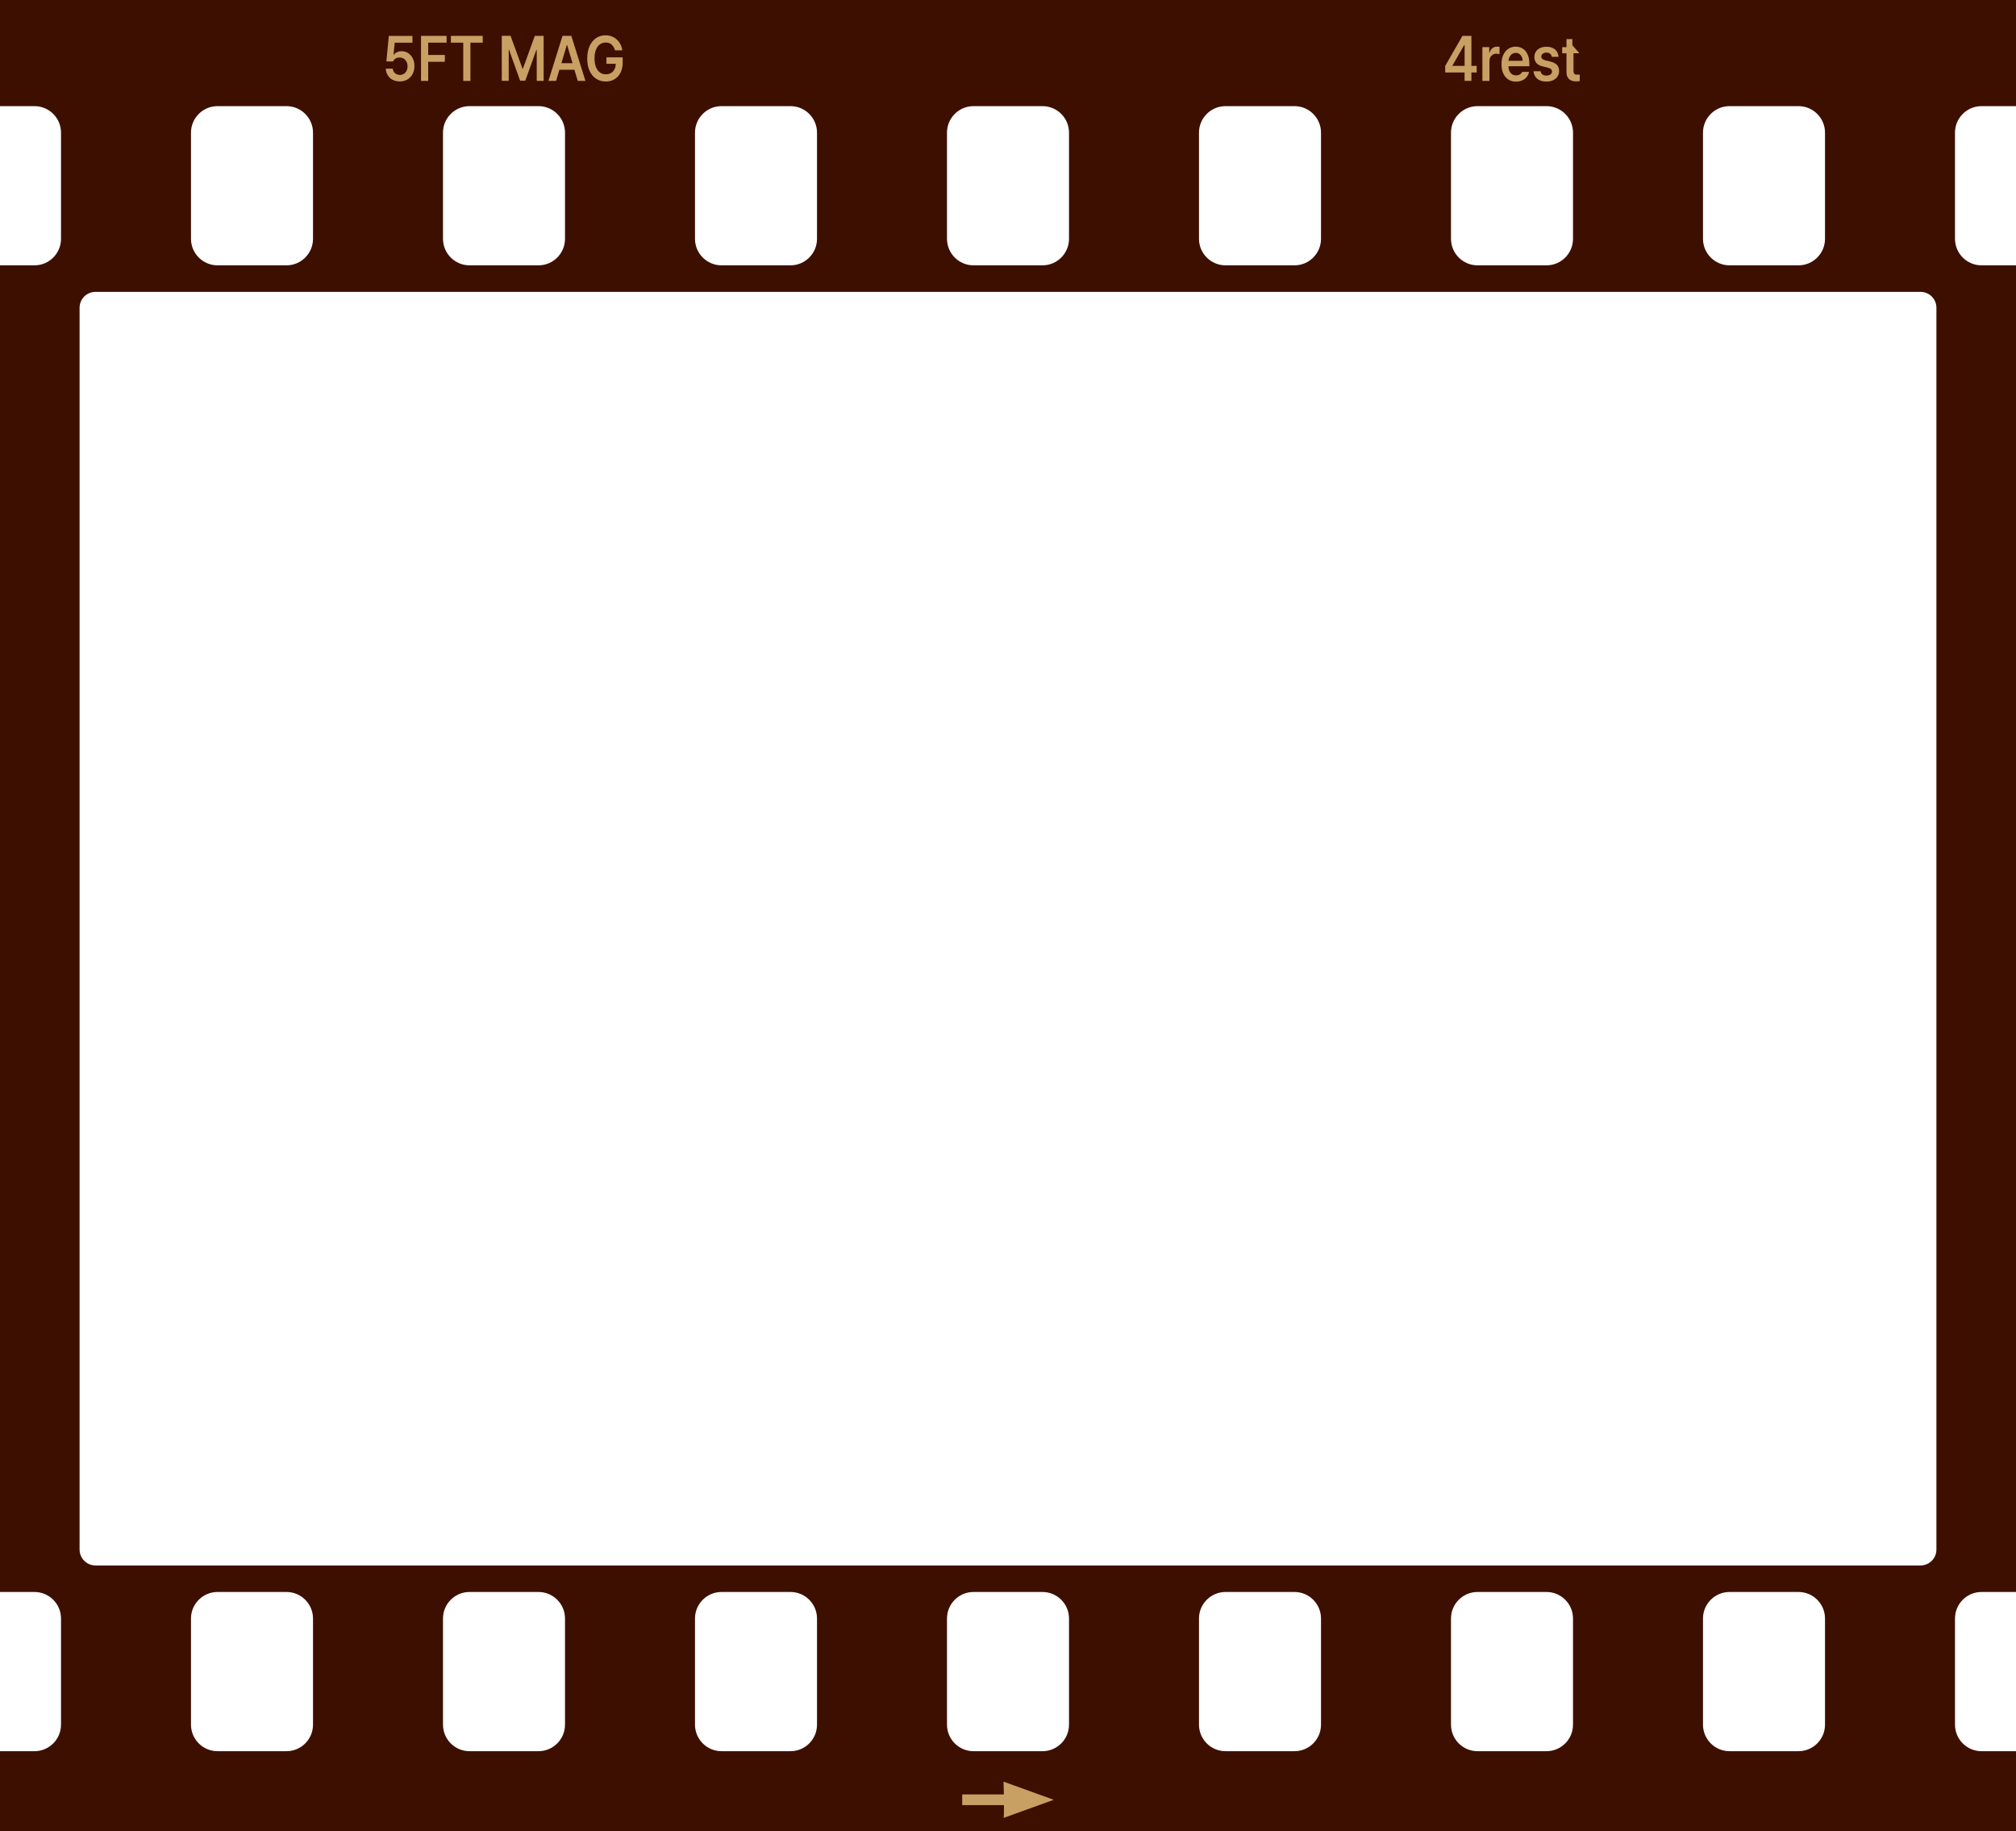
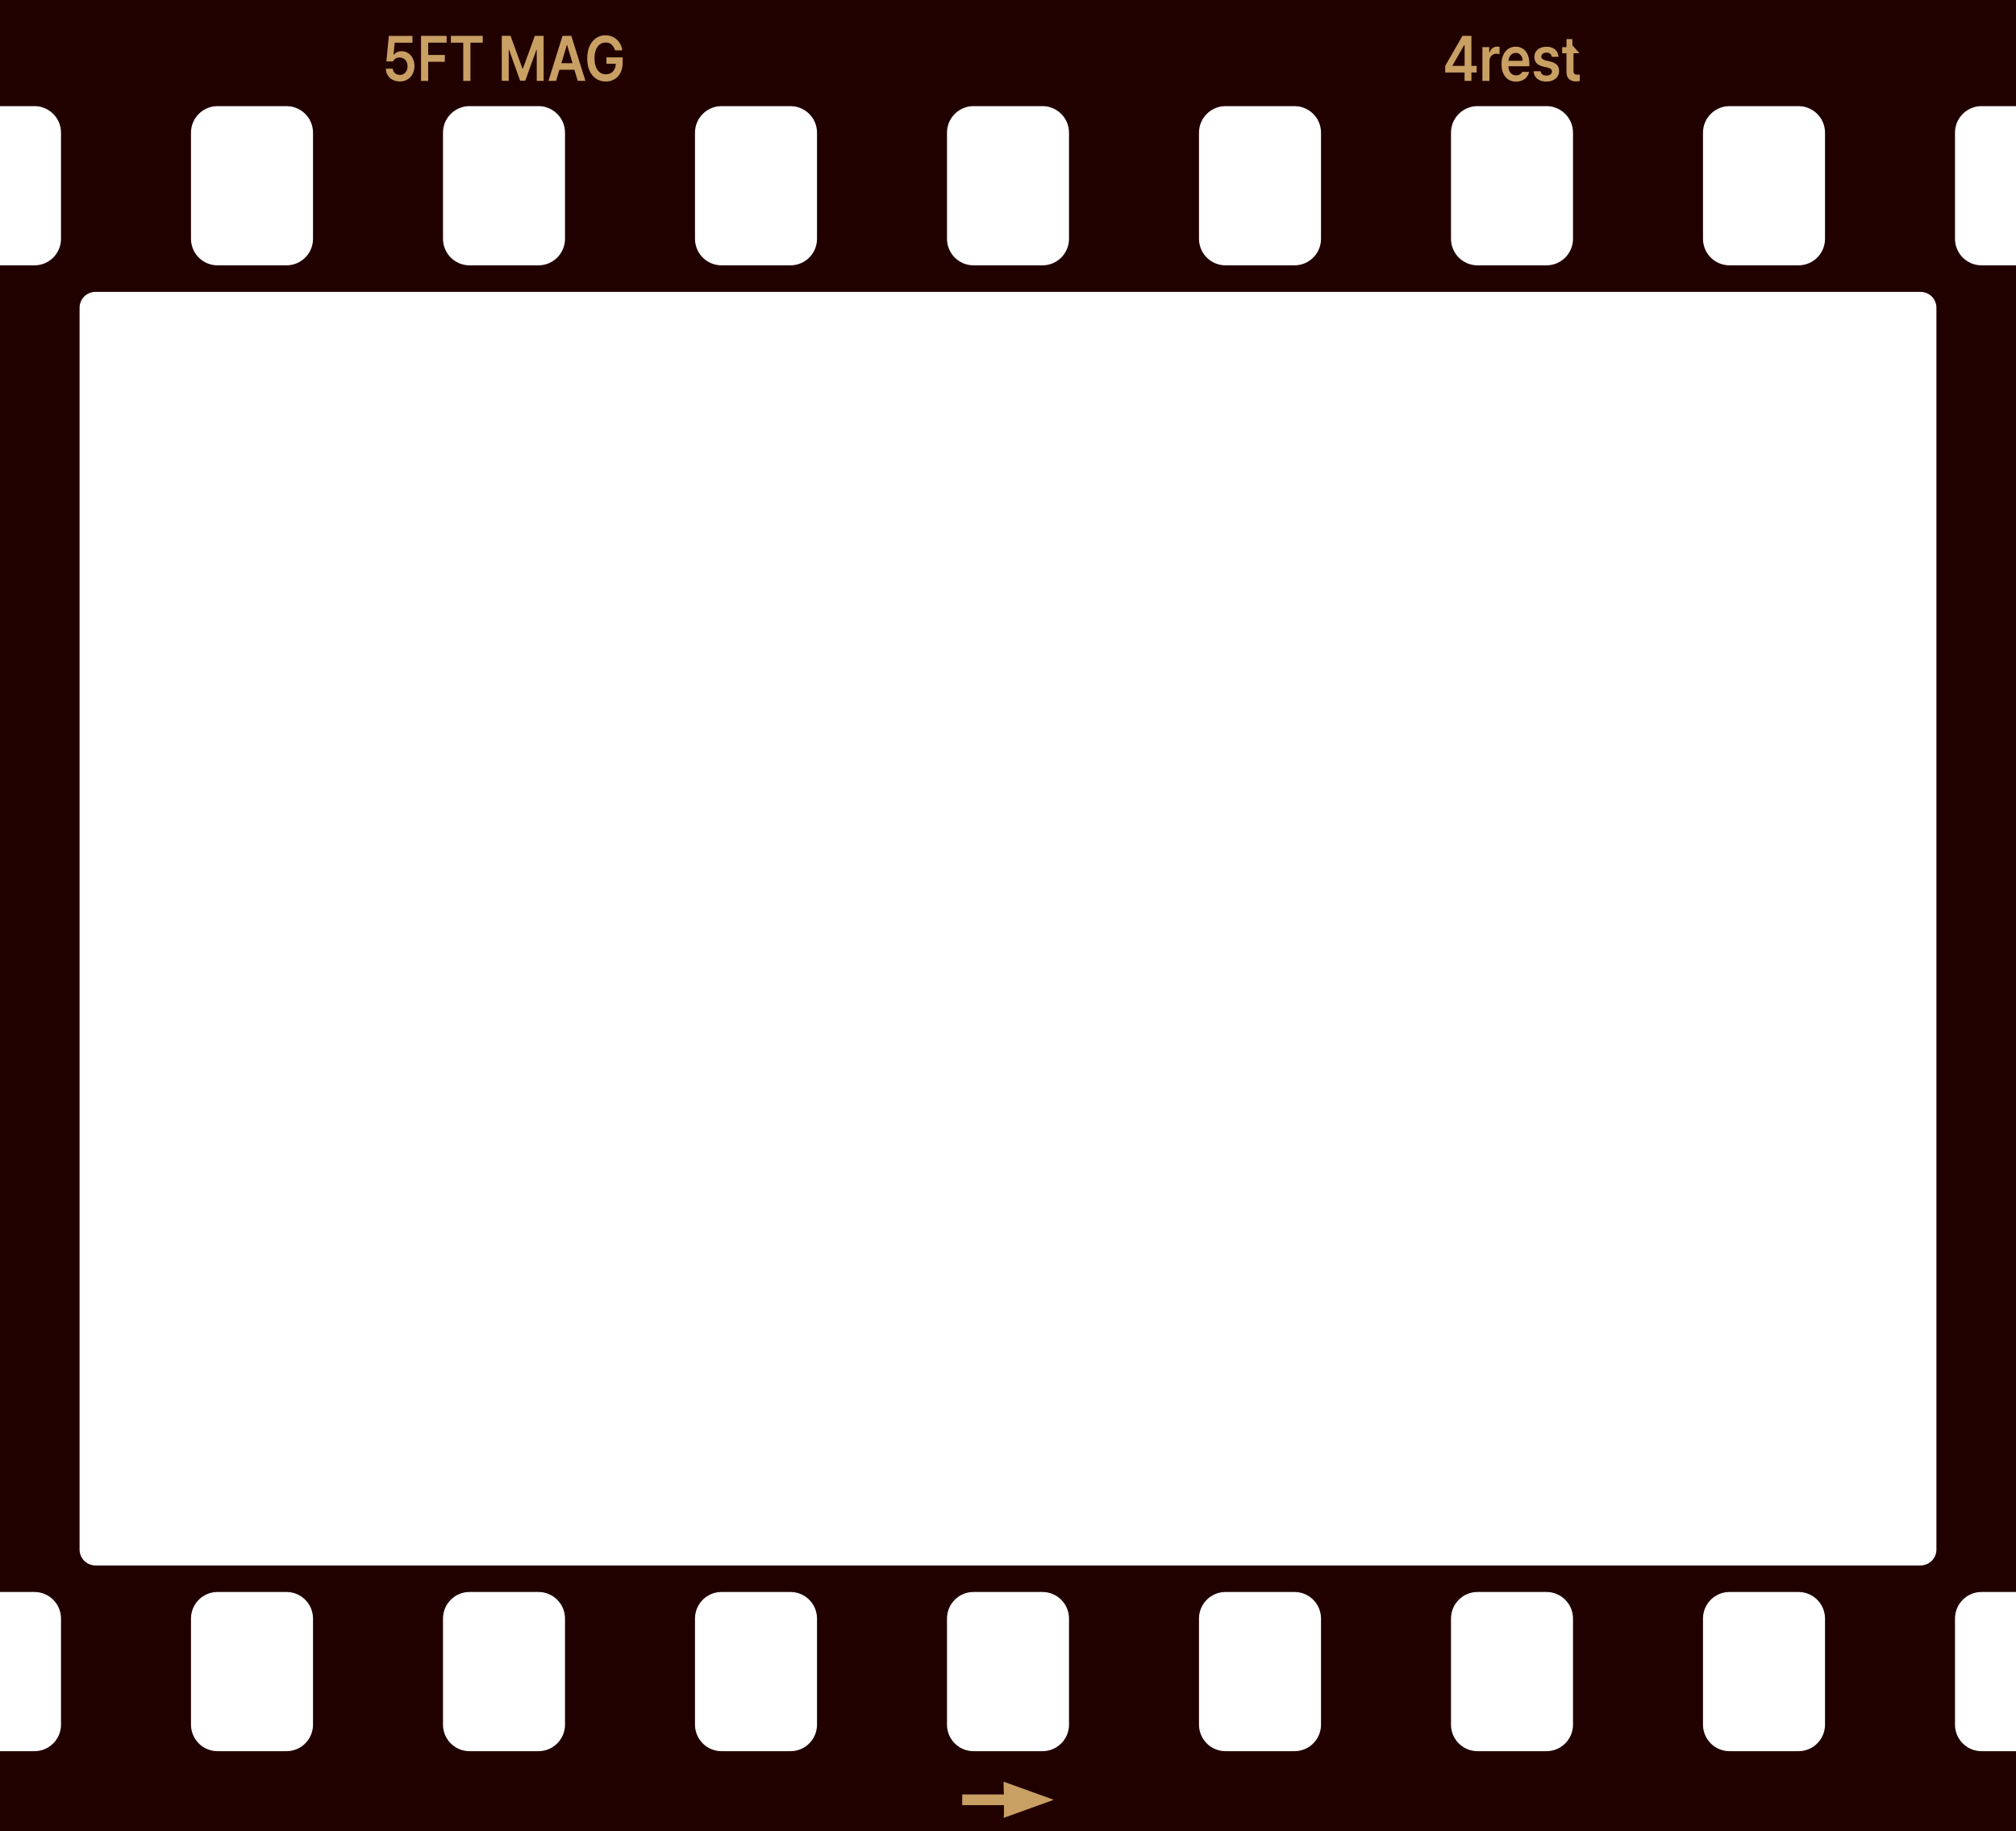
<svg xmlns="http://www.w3.org/2000/svg" viewBox="107.64 245.94 380 345" preserveAspectRatio="xMidYMid meet">
  <defs>
    <style>
-       .st0 { fill: #3d0f00; }
+       .st0 { fill: #210000; }
      .st1 { fill: #c9a063; }
    </style>
  </defs>
  <path class="st0" d="M481.14,295.94c-2.76,0-5-2.24-5-5v-20c0-2.76,2.24-5,5-5h6.5v-20H107.64v20h6.5c2.76,0,5,2.24,5,5v20c0,2.76-2.24,5-5,5h-6.5v250h6.5c2.76,0,5,2.24,5,5v20c0,2.76-2.24,5-5,5h-6.5v20h380v-20h-6.5c-2.76,0-5-2.24-5-5v-20c0-2.76,2.24-5,5-5h6.5v-250h-6.5ZM428.64,270.94c0-2.76,2.24-5,5-5h13c2.76,0,5,2.24,5,5v20c0,2.76-2.24,5-5,5h-13c-2.76,0-5-2.24-5-5v-20ZM381.14,270.94c0-2.76,2.24-5,5-5h13c2.76,0,5,2.24,5,5v20c0,2.76-2.24,5-5,5h-13c-2.76,0-5-2.24-5-5v-20ZM333.64,270.94c0-2.76,2.24-5,5-5h13c2.76,0,5,2.24,5,5v20c0,2.76-2.24,5-5,5h-13c-2.76,0-5-2.24-5-5v-20ZM286.14,270.94c0-2.76,2.24-5,5-5h13c2.76,0,5,2.24,5,5v20c0,2.76-2.24,5-5,5h-13c-2.76,0-5-2.24-5-5v-20ZM238.64,270.94c0-2.76,2.24-5,5-5h13c2.76,0,5,2.24,5,5v20c0,2.76-2.24,5-5,5h-13c-2.76,0-5-2.24-5-5v-20ZM191.14,270.94c0-2.76,2.24-5,5-5h13c2.76,0,5,2.24,5,5v20c0,2.76-2.24,5-5,5h-13c-2.76,0-5-2.24-5-5v-20ZM143.64,270.94c0-2.76,2.24-5,5-5h13c2.76,0,5,2.24,5,5v20c0,2.76-2.24,5-5,5h-13c-2.76,0-5-2.24-5-5v-20ZM166.64,570.94c0,2.76-2.24,5-5,5h-13c-2.76,0-5-2.24-5-5v-20c0-2.76,2.24-5,5-5h13c2.76,0,5,2.24,5,5v20ZM214.14,570.94c0,2.76-2.24,5-5,5h-13c-2.76,0-5-2.24-5-5v-20c0-2.76,2.24-5,5-5h13c2.76,0,5,2.24,5,5v20ZM261.64,570.94c0,2.76-2.24,5-5,5h-13c-2.76,0-5-2.24-5-5v-20c0-2.76,2.24-5,5-5h13c2.76,0,5,2.24,5,5v20ZM309.14,570.94c0,2.76-2.24,5-5,5h-13c-2.76,0-5-2.24-5-5v-20c0-2.76,2.24-5,5-5h13c2.76,0,5,2.24,5,5v20ZM356.64,570.94c0,2.76-2.24,5-5,5h-13c-2.76,0-5-2.24-5-5v-20c0-2.76,2.24-5,5-5h13c2.76,0,5,2.24,5,5v20ZM404.14,570.94c0,2.76-2.24,5-5,5h-13c-2.76,0-5-2.24-5-5v-20c0-2.76,2.24-5,5-5h13c2.76,0,5,2.24,5,5v20ZM451.64,570.94c0,2.76-2.24,5-5,5h-13c-2.76,0-5-2.24-5-5v-20c0-2.76,2.24-5,5-5h13c2.76,0,5,2.24,5,5v20ZM472.64,537.94c0,1.66-1.34,3-3,3H125.64c-1.66,0-3-1.34-3-3v-234c0-1.66,1.34-3,3-3h344c1.66,0,3,1.34,3,3v234Z" />
  <g>
    <g>
      <path class="st1" d="M181.67,260.99c-.4-.21-.71-.49-.94-.86-.23-.37-.35-.78-.37-1.25h1.32c.01.23.08.43.2.61s.28.32.48.42c.2.1.42.15.65.15.28,0,.53-.07.75-.21s.39-.33.52-.58c.12-.25.18-.53.18-.83s-.06-.61-.19-.86c-.13-.25-.31-.45-.53-.59s-.48-.21-.76-.21c-.6-.01-1.01.23-1.25.73h-1.26l.46-4.8h4.45v1.28h-3.34l-.23,2.25h.07c.15-.19.35-.35.61-.47.26-.12.54-.18.84-.18.46,0,.88.12,1.25.36s.66.58.87,1c.21.43.31.91.31,1.44s-.12,1.06-.35,1.5-.56.79-.98,1.03c-.42.25-.89.37-1.43.37-.5,0-.94-.1-1.34-.31Z" />
      <path class="st1" d="M186.99,252.7h4.83v1.28h-3.47v2.32h3.14v1.28h-3.14v3.61h-1.35v-8.48Z" />
      <path class="st1" d="M192.63,252.7h6v1.28h-2.32v7.21h-1.35v-7.21h-2.33v-1.28Z" />
      <path class="st1" d="M203.88,252.7l2.24,6.16h.09l2.24-6.16h1.66v8.48h-1.3v-5.84h-.07l-2.09,5.81h-.97l-2.09-5.84h-.06v5.86h-1.31v-8.48h1.66Z" />
      <path class="st1" d="M211.02,261.18l2.65-8.48h1.66l2.66,8.48h-1.45l-.63-2.1h-2.83l-.62,2.1h-1.45ZM215.56,257.85l-1.02-3.42h-.06l-1.02,3.42h2.11Z" />
      <path class="st1" d="M222.94,254.33c-.31-.26-.69-.38-1.14-.38-.41,0-.77.12-1.09.35-.32.23-.56.57-.74,1.02s-.27.98-.27,1.61.09,1.17.27,1.63.42.79.74,1.03.69.35,1.11.35c.37,0,.7-.08.98-.24s.5-.39.66-.69c.16-.3.24-.65.24-1.05h-1.75v-1.21h3.06v1.02c0,.71-.14,1.34-.41,1.87-.27.53-.65.94-1.13,1.23s-1.03.43-1.65.43c-.69,0-1.3-.18-1.83-.53-.53-.35-.94-.86-1.23-1.51s-.43-1.43-.43-2.31.15-1.66.44-2.32c.3-.66.71-1.16,1.23-1.51.52-.35,1.11-.53,1.77-.53.55,0,1.05.12,1.5.36s.83.57,1.12,1c.29.43.48.92.55,1.47h-1.38c-.12-.46-.34-.81-.64-1.07Z" />
    </g>
    <g>
      <path class="st1" d="M380.04,258.38l3.26-5.68h1.69v5.65h.99v1.25h-.99v1.58h-1.29v-1.58h-3.65v-1.22ZM383.71,258.34v-3.91h-.08l-2.21,3.86v.06h2.29Z" />
      <path class="st1" d="M387.06,254.82h1.29v1.05h.06c.1-.36.27-.64.53-.84.25-.2.54-.3.87-.3.19,0,.35.01.48.04v1.38c-.06-.02-.15-.04-.27-.06-.12-.02-.24-.03-.34-.03-.24,0-.46.06-.66.18-.19.12-.35.28-.46.49-.11.21-.17.45-.17.71v3.75h-1.33v-6.36Z" />
      <path class="st1" d="M391.94,260.91c-.41-.27-.73-.65-.95-1.14s-.33-1.07-.33-1.73.11-1.23.33-1.73c.22-.5.54-.89.94-1.16s.87-.42,1.4-.42c.48,0,.91.12,1.3.35s.7.59.93,1.07c.23.48.35,1.08.35,1.8v.47h-3.94c0,.36.07.66.19.92.12.26.29.46.5.59.21.14.47.21.75.21s.52-.06.72-.18.34-.28.43-.47h1.3c-.08.37-.23.69-.45.96-.22.28-.5.49-.85.64-.34.15-.73.23-1.16.23-.56,0-1.05-.13-1.46-.4ZM394.64,257.4c0-.29-.06-.55-.17-.77s-.26-.4-.45-.53c-.19-.13-.42-.19-.67-.19s-.49.07-.69.2c-.2.13-.36.32-.48.54-.12.23-.19.48-.2.75h2.67Z" />
      <path class="st1" d="M399.82,256.06c-.17-.14-.4-.21-.68-.21-.19,0-.36.03-.51.1-.15.06-.27.15-.35.27-.08.12-.12.24-.12.38-.01.34.26.58.8.73l.96.22c.54.14.94.35,1.2.63.26.28.39.65.4,1.11,0,.4-.1.75-.3,1.06-.2.31-.48.54-.84.71s-.79.25-1.27.25c-.71,0-1.28-.17-1.69-.51-.42-.34-.66-.82-.73-1.43h1.35c.04.27.15.47.34.61.18.13.43.2.74.2s.58-.07.77-.21c.19-.14.29-.32.29-.56,0-.18-.07-.33-.2-.45-.13-.12-.34-.21-.62-.28l-.91-.22c-.52-.12-.92-.33-1.19-.63-.27-.3-.4-.68-.4-1.14,0-.39.09-.73.28-1.02s.45-.52.8-.68.74-.24,1.2-.24.83.08,1.16.23.59.37.78.66c.19.29.3.62.33,1.01h-1.26c-.04-.24-.15-.43-.32-.57Z" />
      <path class="st1" d="M405.34,255.97h-1.11v3.3c0,.28.05.47.16.58.11.11.25.16.44.16.17,0,.36,0,.58-.02v1.22c-.17.04-.42.06-.75.06-.34,0-.65-.06-.91-.19-.27-.13-.47-.32-.62-.58-.15-.26-.22-.59-.22-.97v-3.55h-.81v-1.15h.81v-1.52h1.11v1.15Z" />
    </g>
  </g>
  <path class="st1" d="M296.8,588.52l9.47-3.42-9.47-3.42s.03,1.09.06,2.41h-7.85v2.02h7.87c0,1.27,0,2.33-.08,2.41Z" />
</svg>
